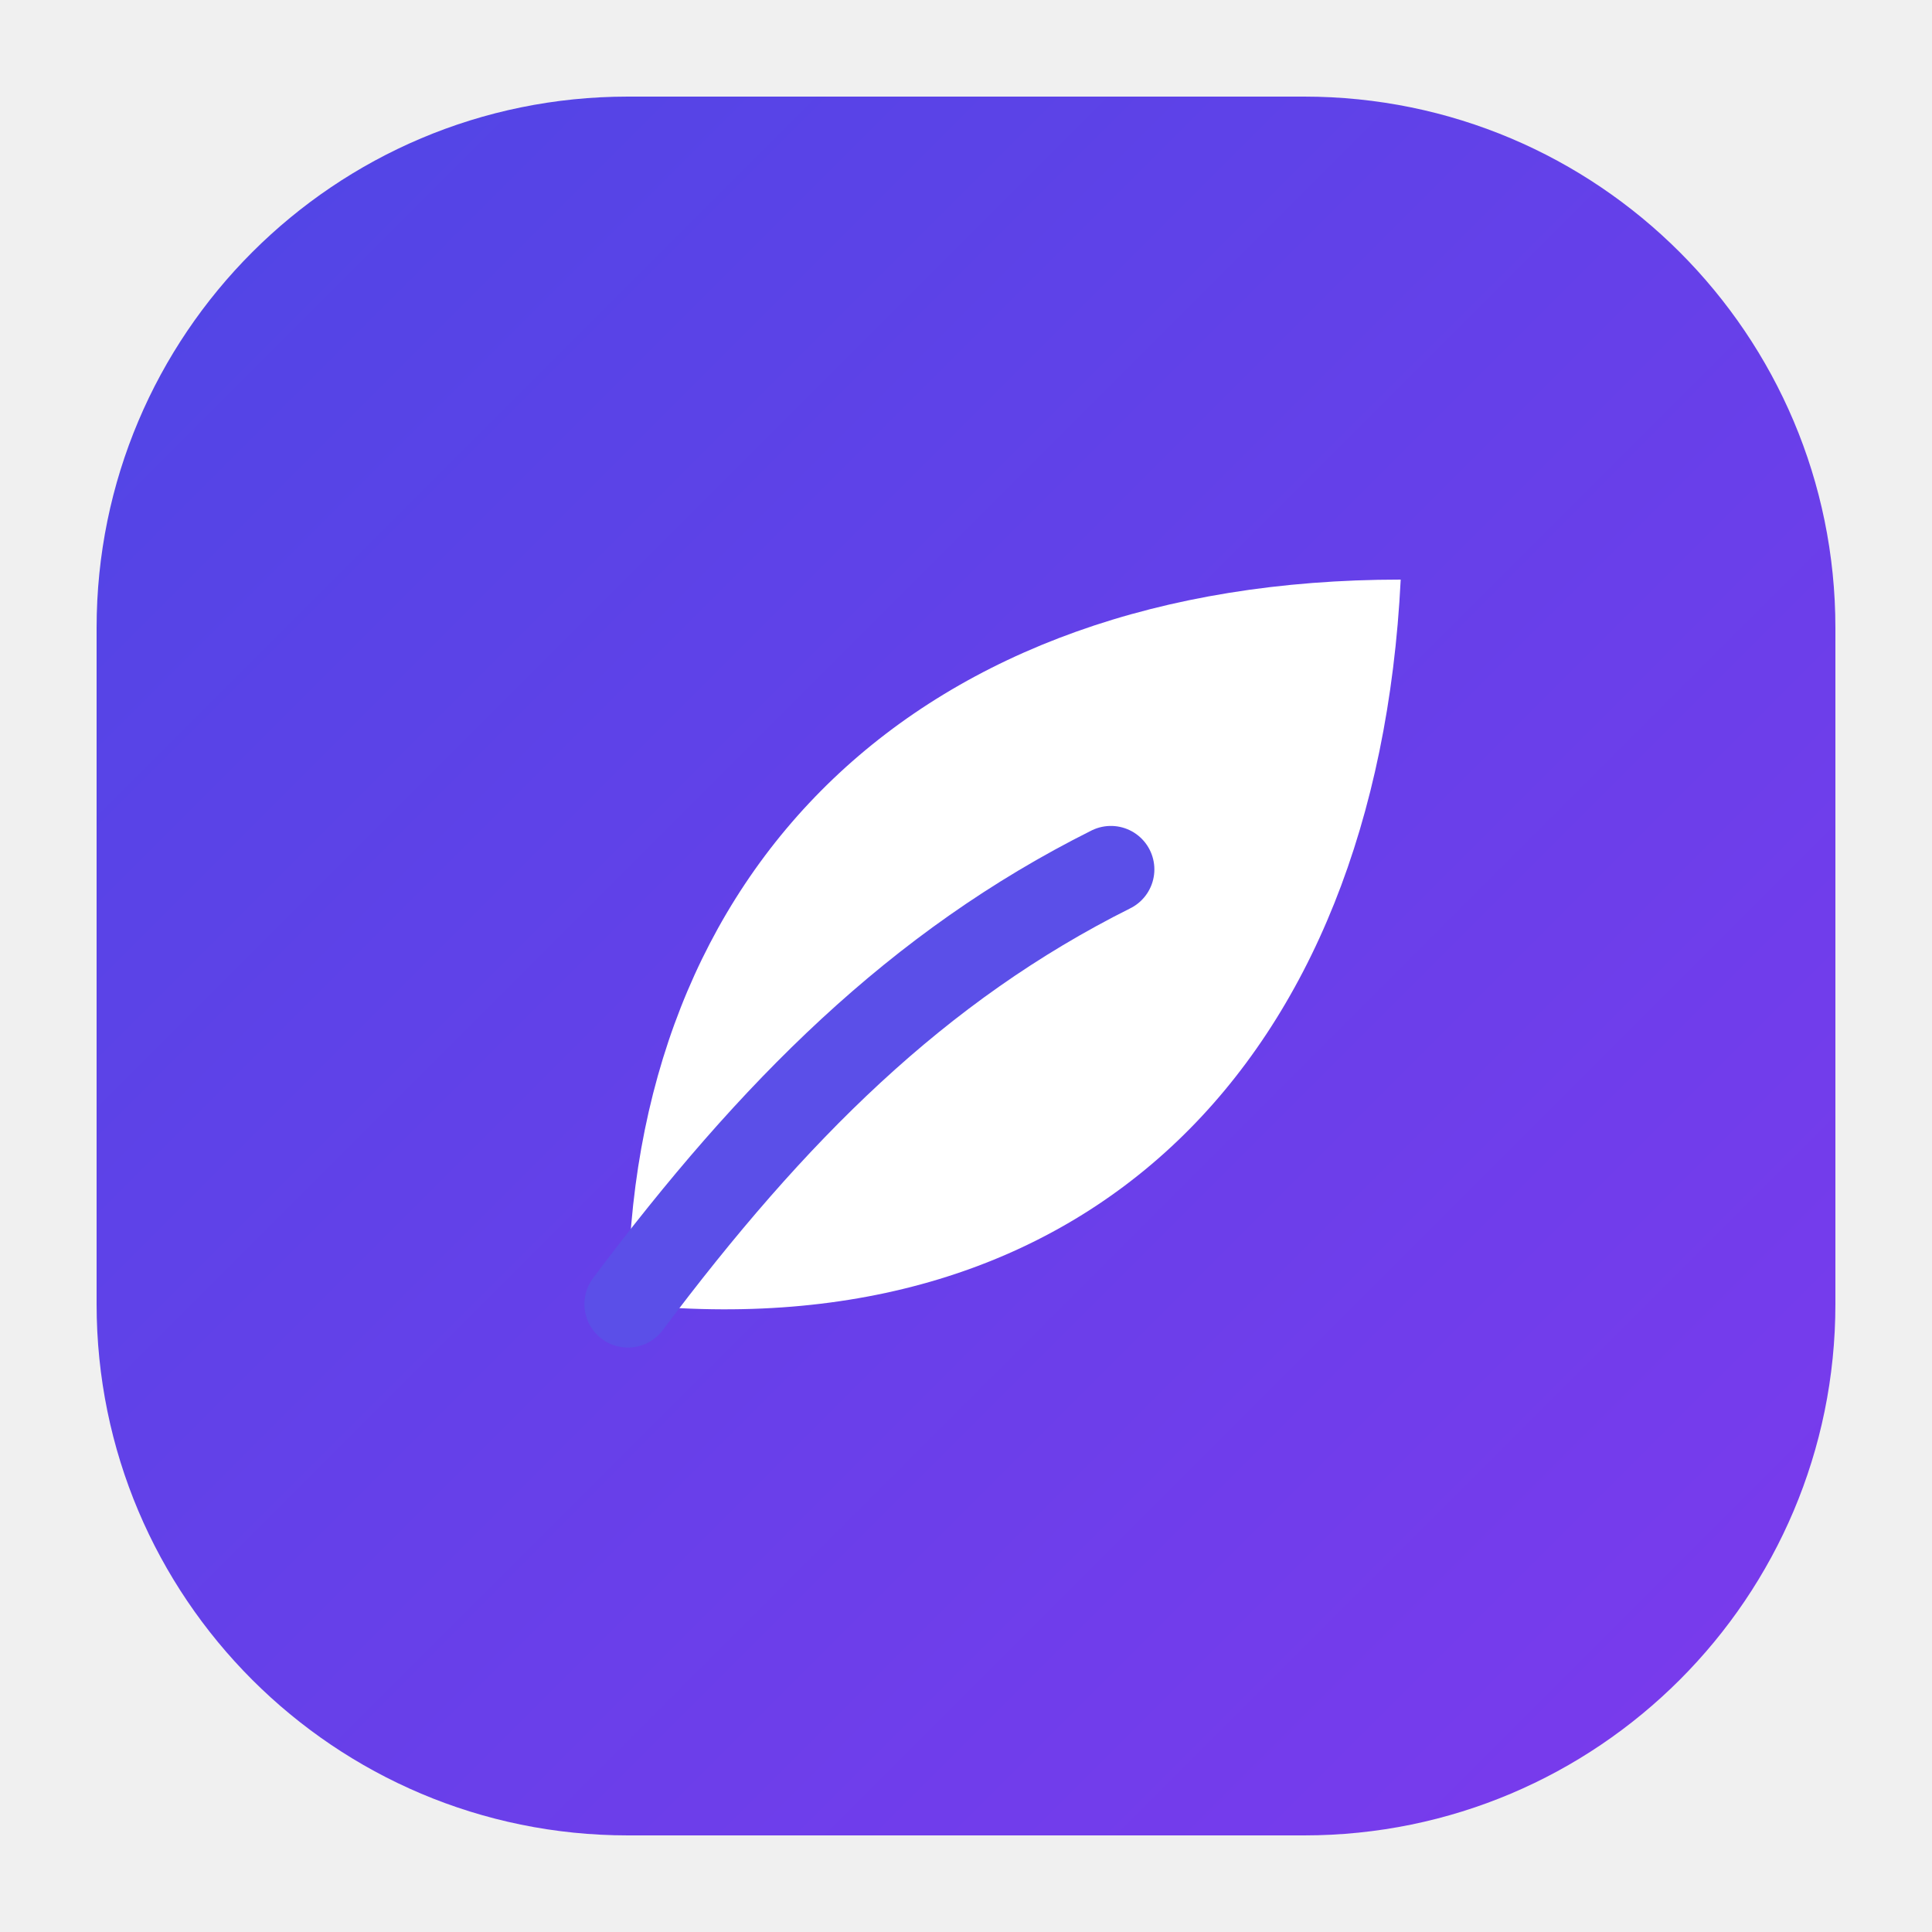
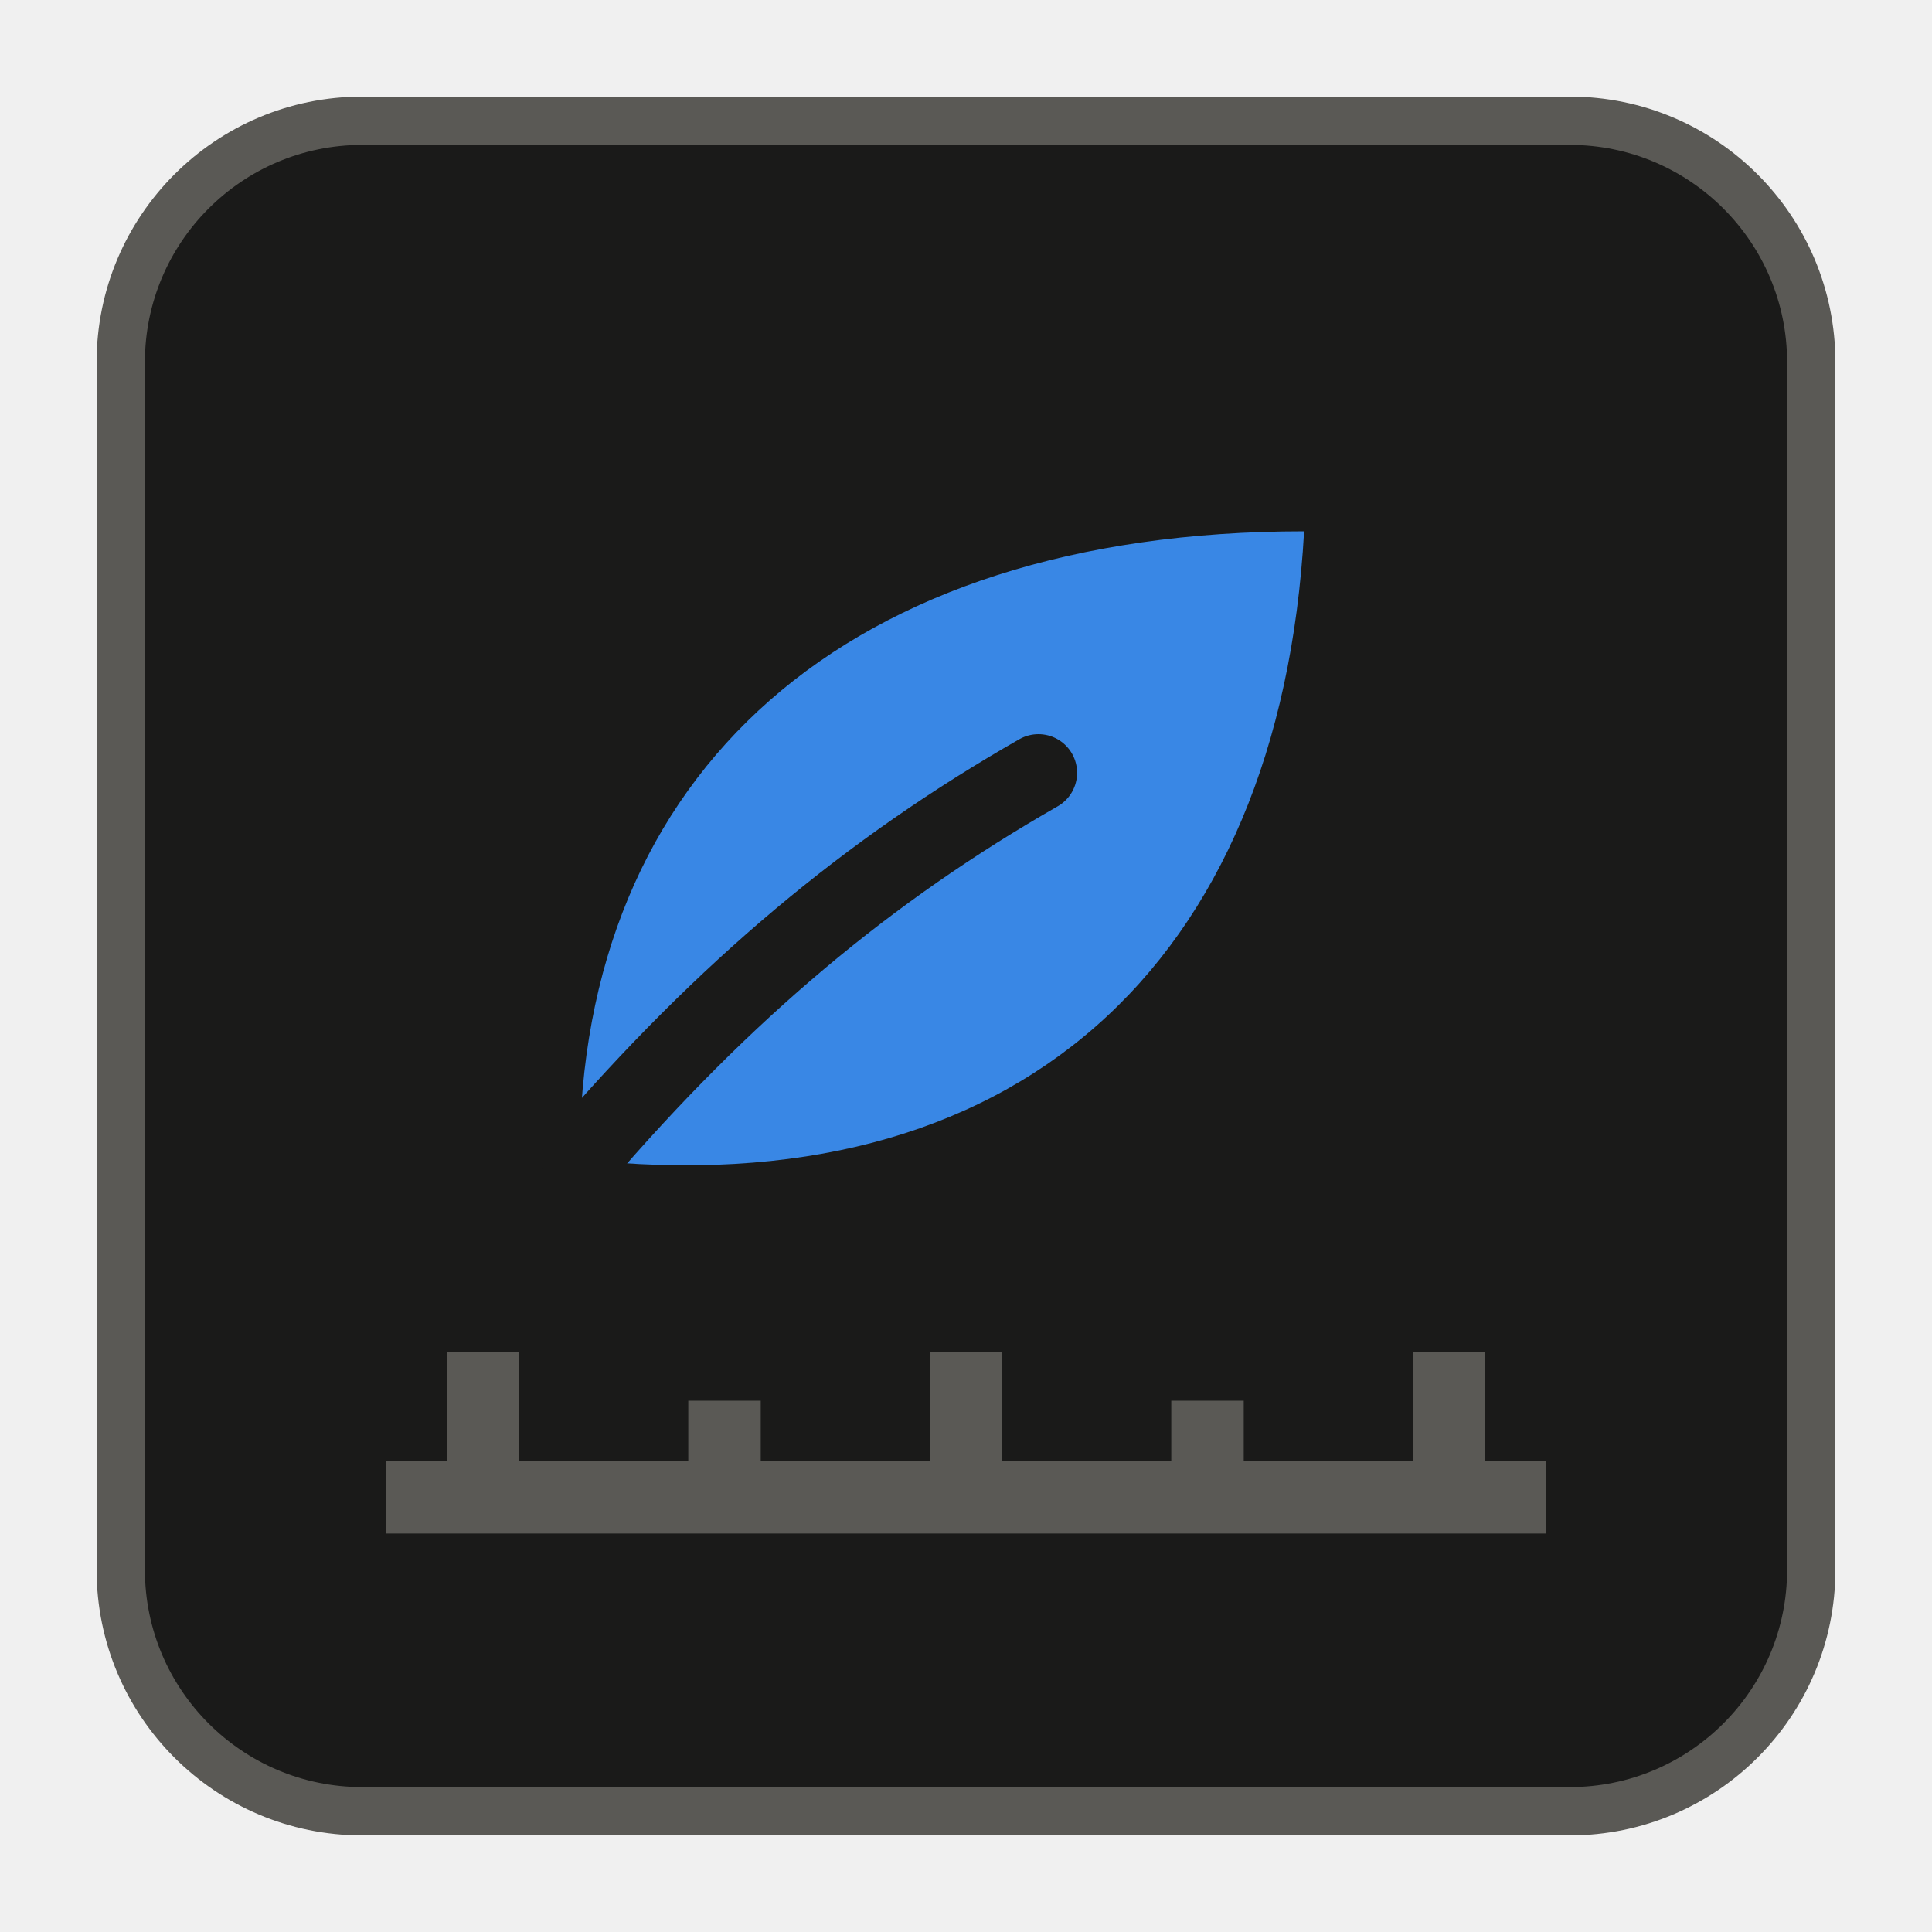
<svg xmlns="http://www.w3.org/2000/svg" width="40" height="40" viewBox="0 0 40 40">
-   <defs>
-     <linearGradient id="g" x1="0" y1="0" x2="1" y2="1">
-       <stop offset="0" stop-color="#4F46E5" />
-       <stop offset="1" stop-color="#7C3AED" />
-     </linearGradient>
-   </defs>
-   <rect x="2" y="2" width="36" height="36" rx="11" fill="url(#g)" />
-   <path d="M13 27c0-9 6-15 16-15-0.5 10-6.5 16-16 15z" fill="#FFFFFF" />
-   <path d="M13 27c3-4 6-7 10-9" stroke="#5B4FE8" stroke-width="1.8" fill="none" stroke-linecap="round" />
+   <rect x="2.5" y="2.5" width="35" height="35" rx="5" fill="#1a1a19" stroke="#5a5955" />
+   <path d="M8 31h24" stroke="#5a5955" stroke-width="1.5" />
+   <path d="M10 31v-3M15 31v-2M20 31v-3M25 31v-2M30 31v-3" stroke="#5a5955" stroke-width="1.5" />
+   <path d="M12 24c0-8 5.5-13 15-13-0.5 9-6 14-15 13z" fill="#3987e5" />
+   <path d="M12 24c3-3.5 6-6 9.5-8" stroke="#1a1a19" stroke-width="1.6" fill="none" stroke-linecap="round" />
</svg>
